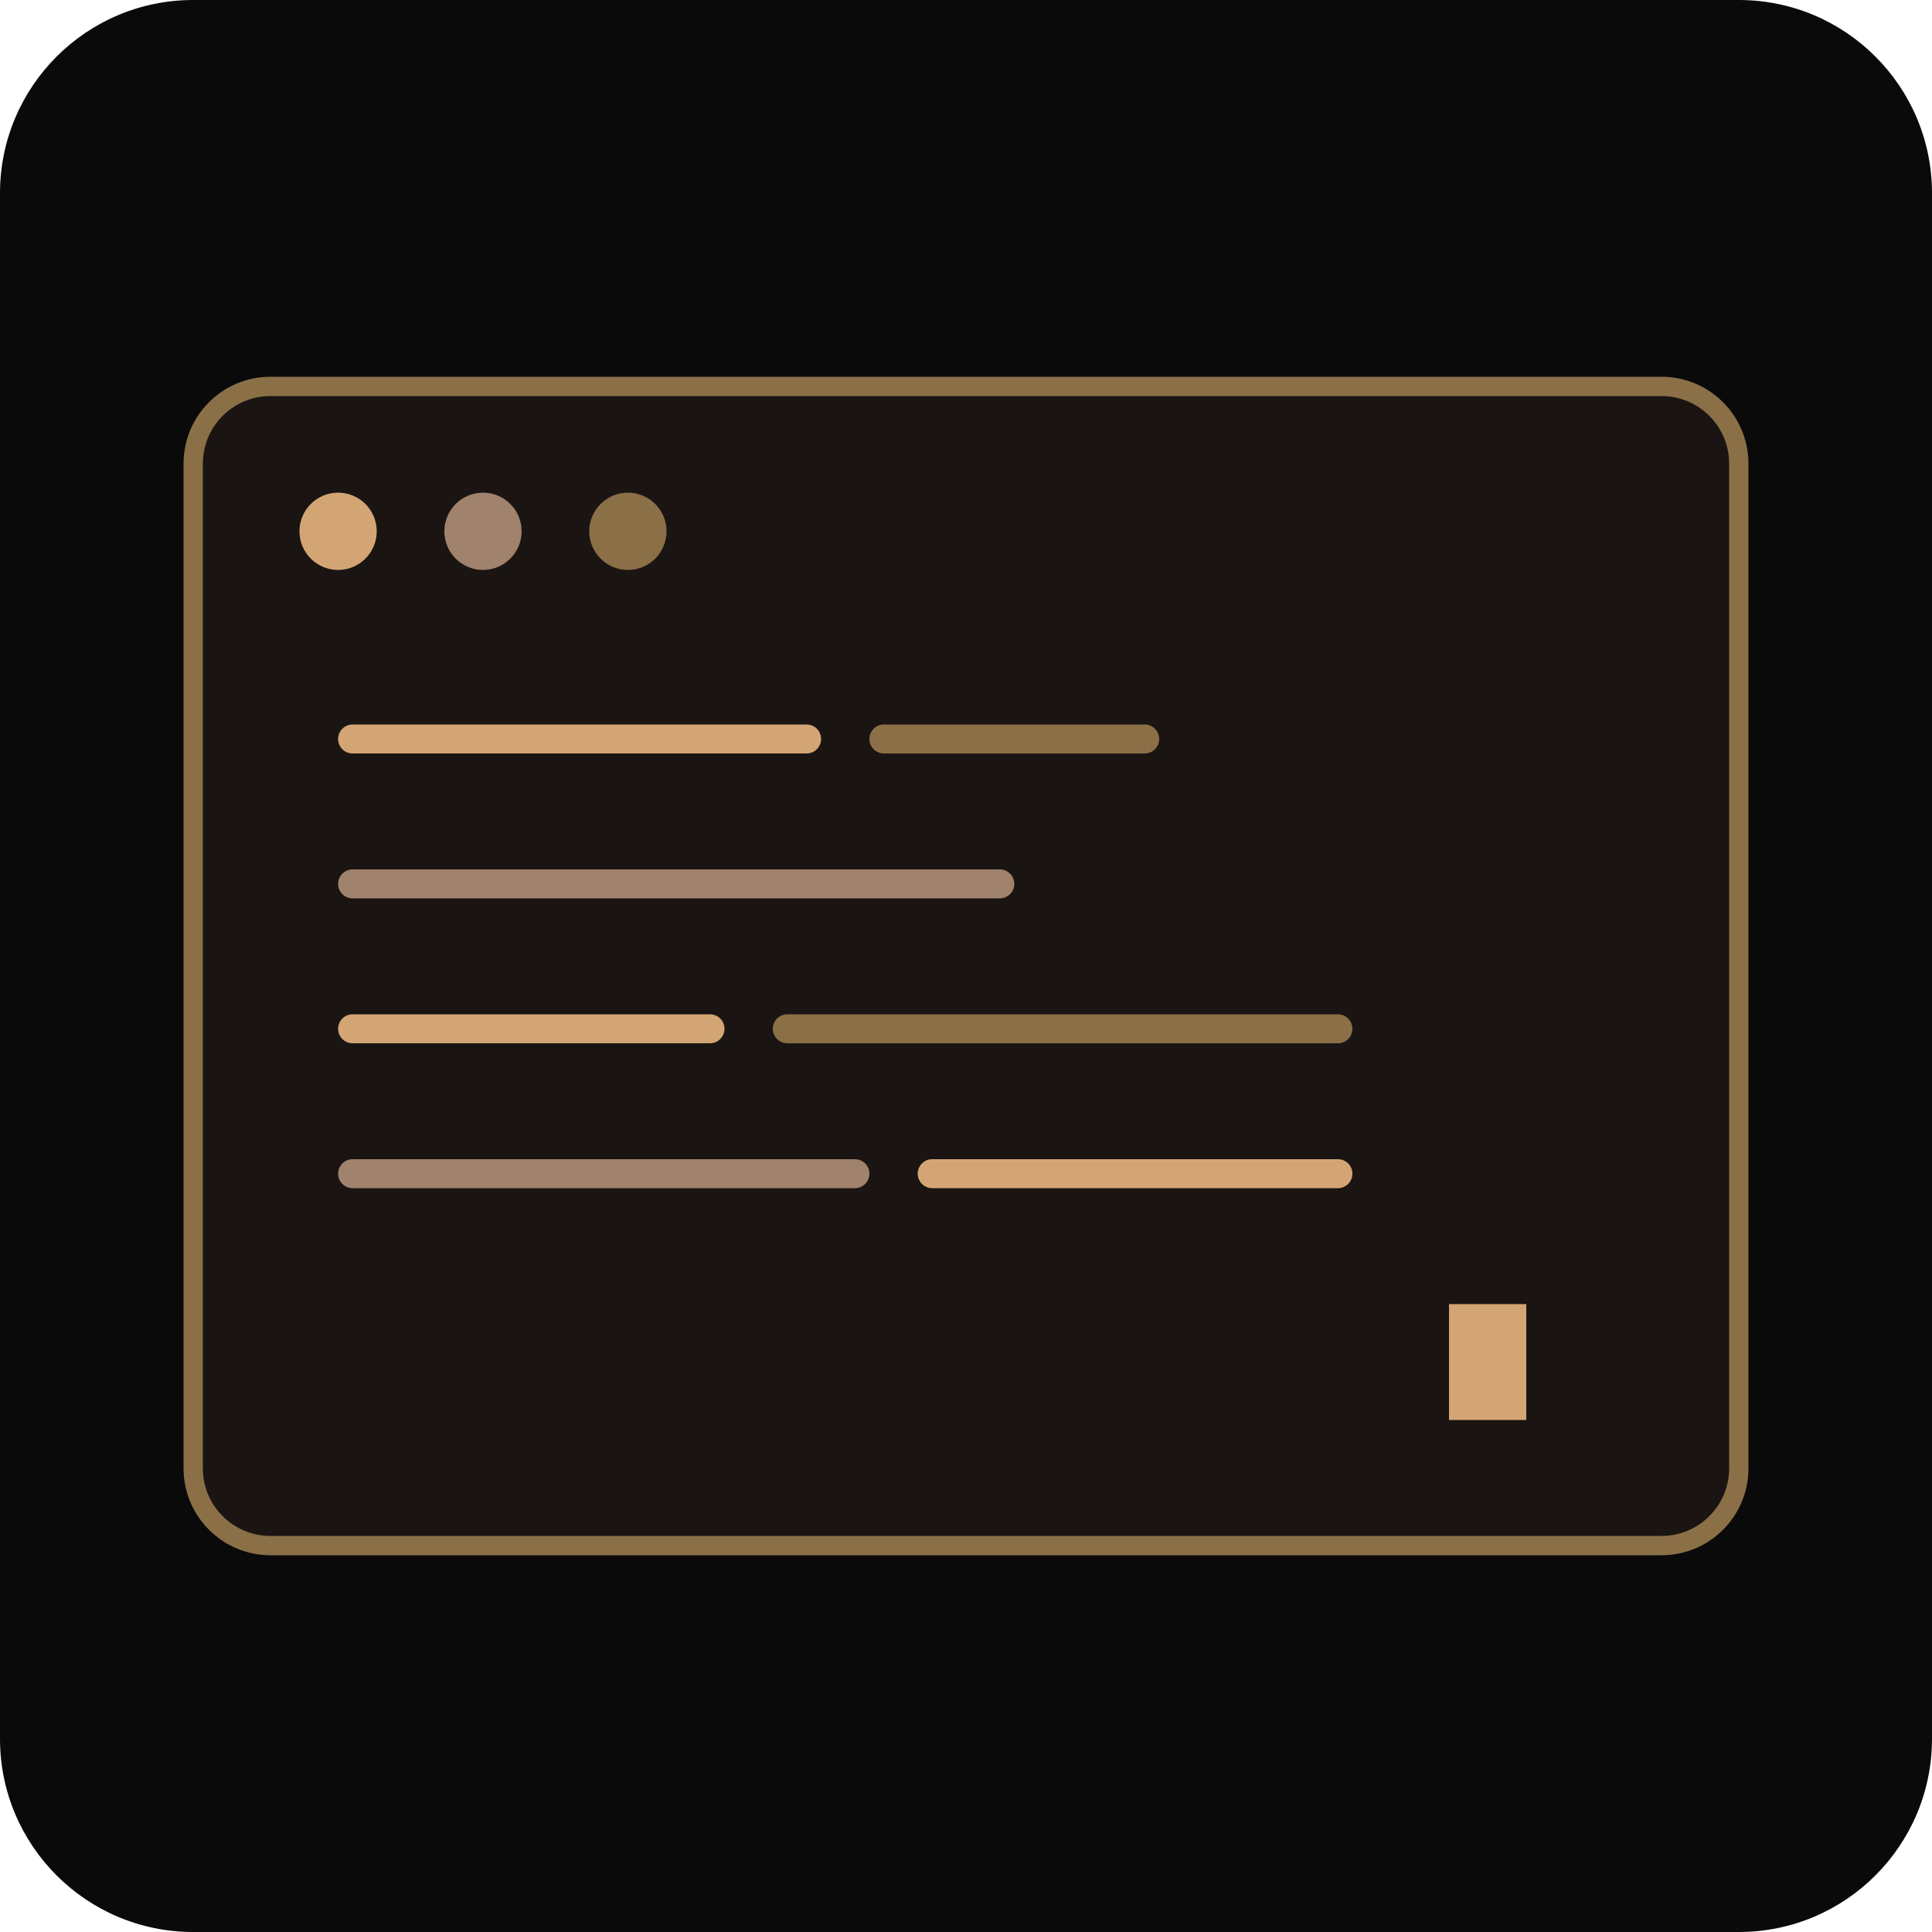
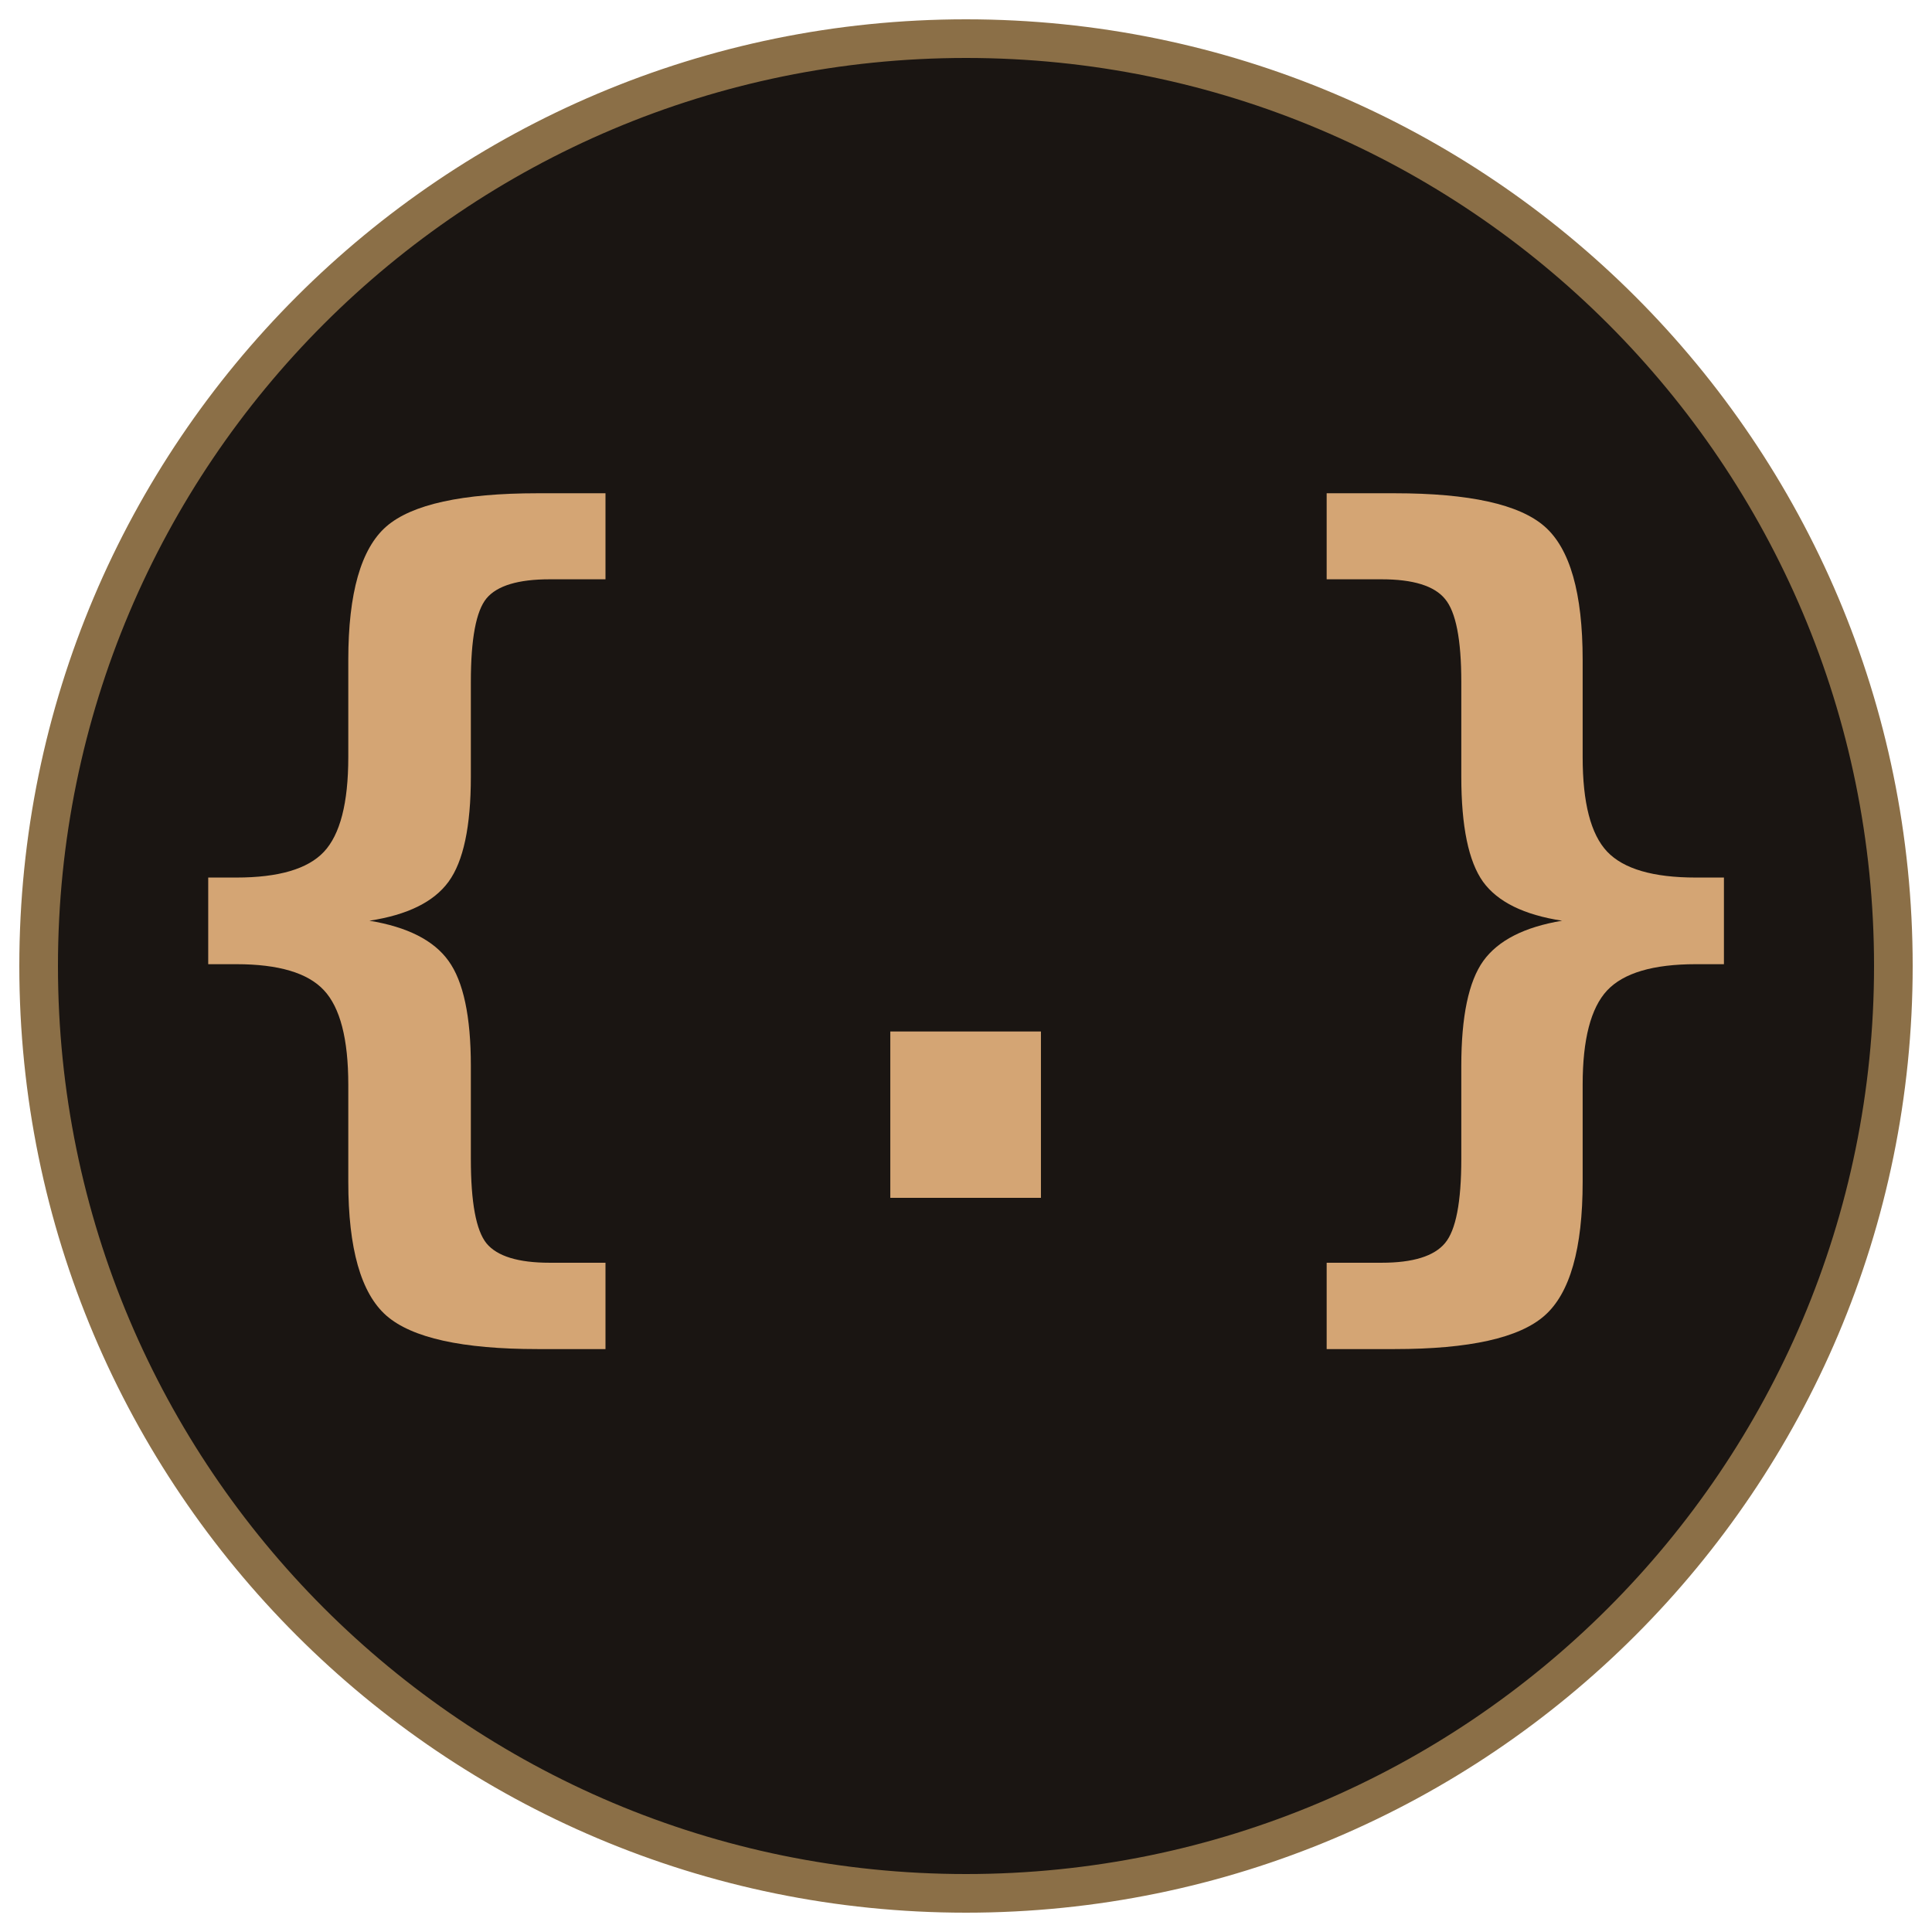
- <svg xmlns="http://www.w3.org/2000/svg" viewBox="0 0 200 200" width="200" height="200">
-   <rect width="200" height="200" fill="#0a0a0a" rx="20" />
-   <rect x="20" y="40" width="160" height="120" fill="#1a1512" stroke="#8b6f47" stroke-width="2" rx="8" />
-   <circle cx="35" cy="55" r="4" fill="#d4a574" />
-   <circle cx="50" cy="55" r="4" fill="#a0826d" />
-   <circle cx="65" cy="55" r="4" fill="#8b6f47" />
-   <rect x="35" y="75" width="50" height="3" fill="#d4a574" rx="1.5" />
-   <rect x="90" y="75" width="30" height="3" fill="#8b6f47" rx="1.5" />
-   <rect x="35" y="90" width="70" height="3" fill="#a0826d" rx="1.5" />
-   <rect x="35" y="105" width="40" height="3" fill="#d4a574" rx="1.5" />
-   <rect x="80" y="105" width="60" height="3" fill="#8b6f47" rx="1.5" />
-   <rect x="35" y="120" width="55" height="3" fill="#a0826d" rx="1.5" />
-   <rect x="95" y="120" width="45" height="3" fill="#d4a574" rx="1.5" />
-   <rect x="150" y="135" width="8" height="12" fill="#d4a574">
-     <animate attributeName="opacity" values="1;0;1" dur="1s" repeatCount="indefinite" />
-   </rect>
+ <svg xmlns="http://www.w3.org/2000/svg" viewBox="0 0 100 100" width="100" height="100">
+   <circle cx="50" cy="50" r="48" fill="#1a1512" stroke="#8b6f47" stroke-width="2" />
+   <text x="50" y="62" font-family="monospace" font-size="48" font-weight="bold" fill="#d4a574" text-anchor="middle">{.}</text>
</svg>
